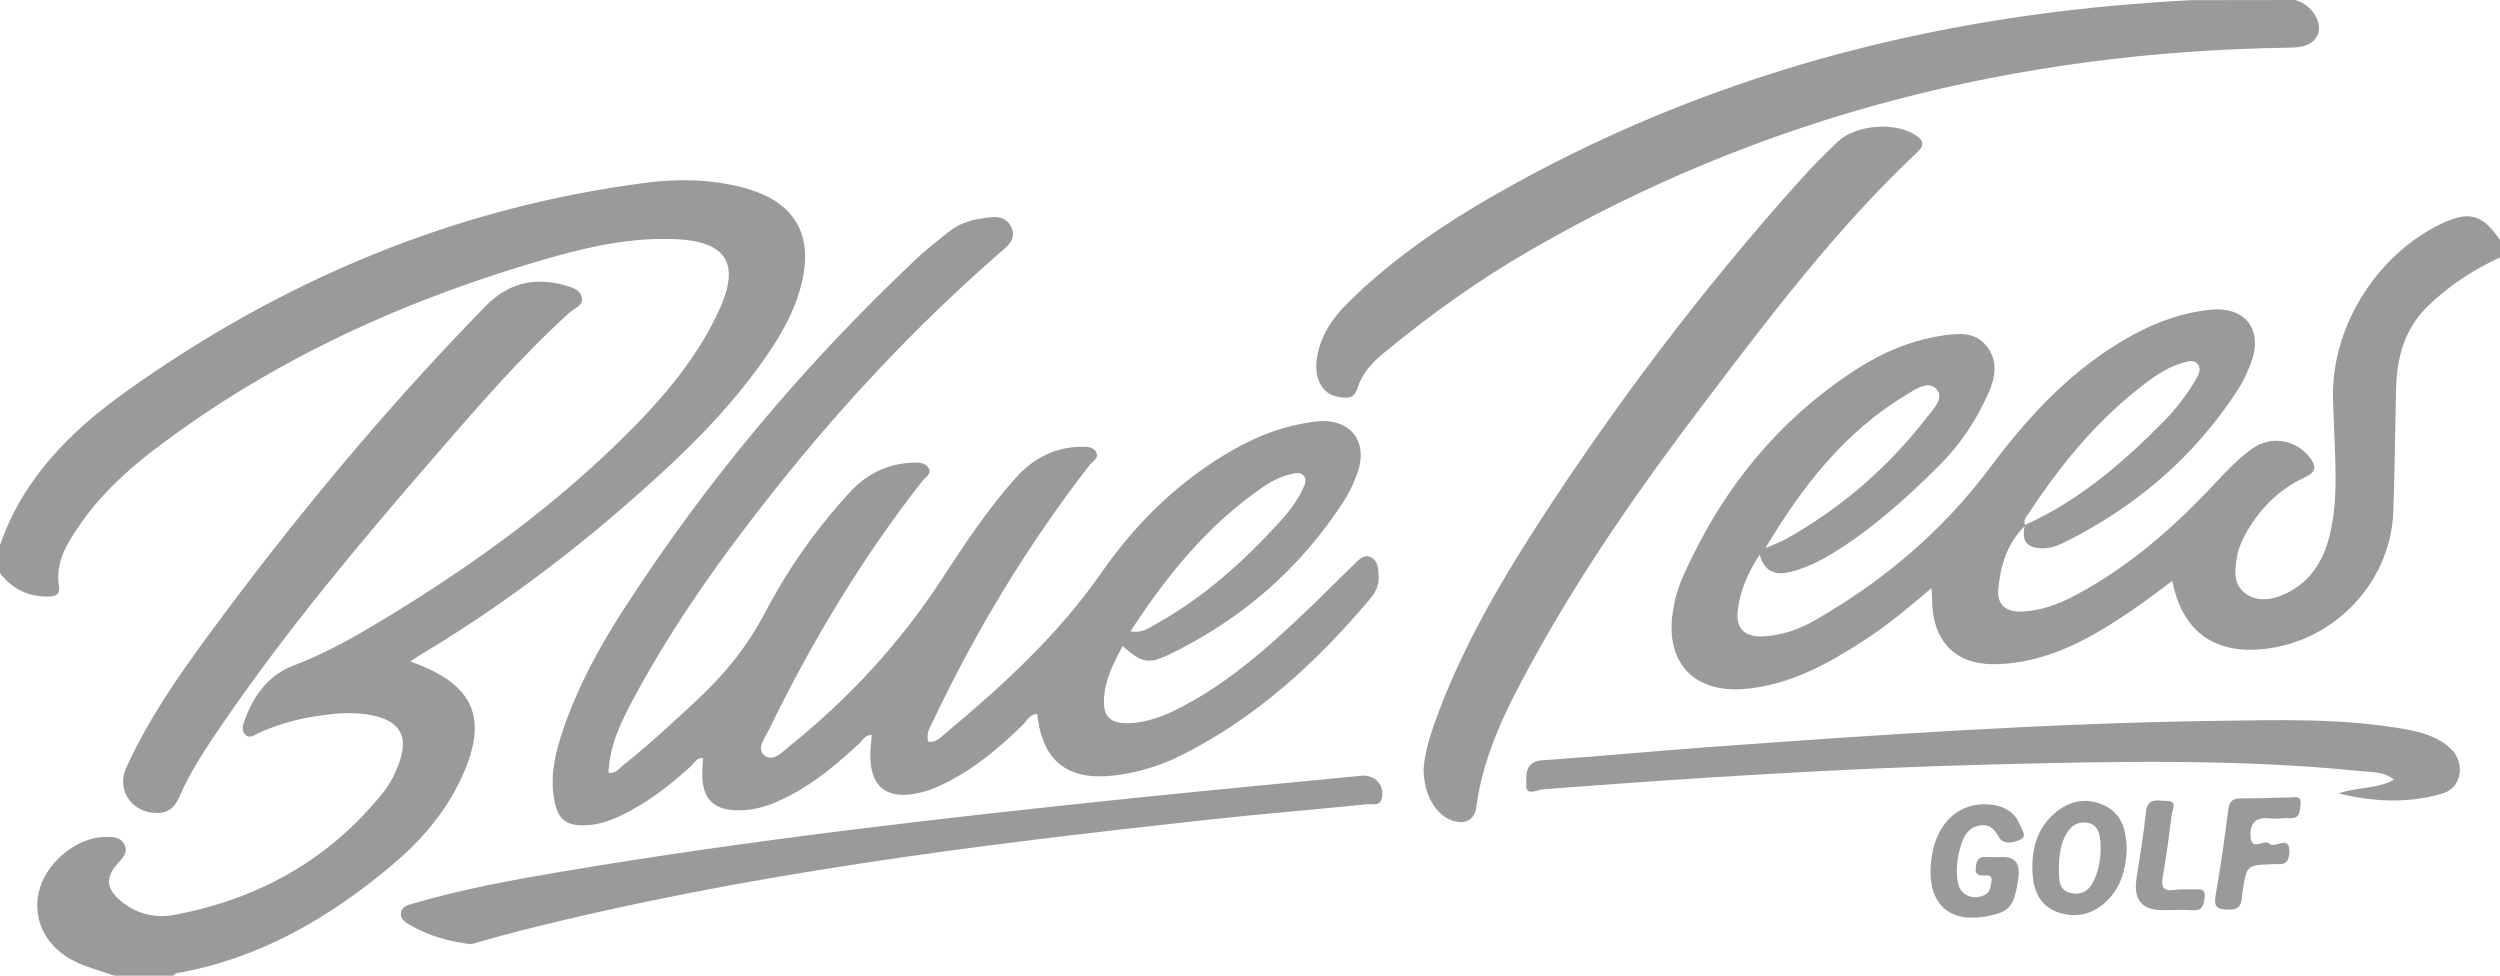
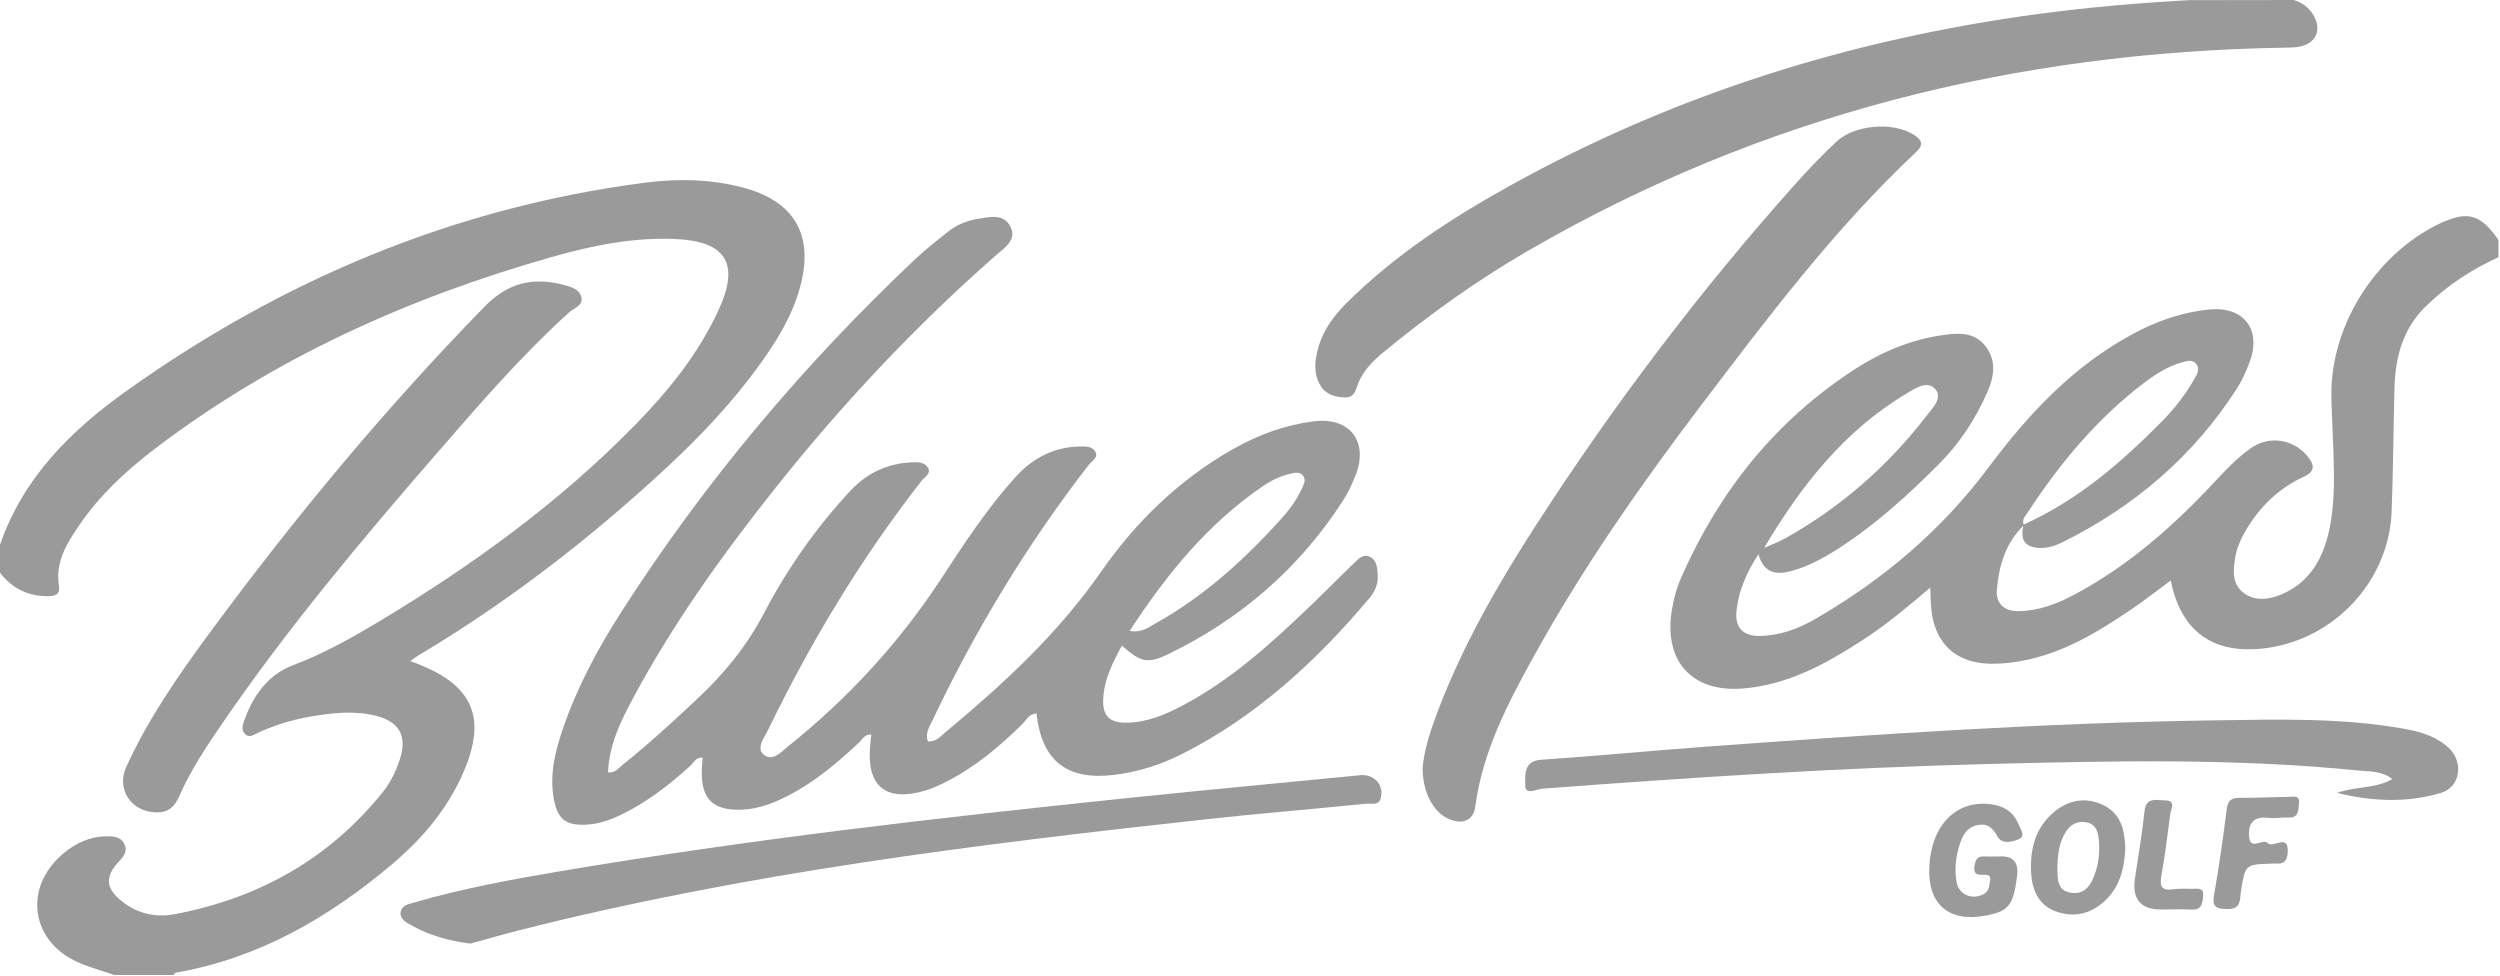
- <svg xmlns="http://www.w3.org/2000/svg" id="Layer_1" data-name="Layer 1" viewBox="0 0 640.56 250">
+ <svg xmlns="http://www.w3.org/2000/svg" id="Layer_1" data-name="Layer 1" viewBox="0 0 641 250">
  <defs>
    <style>
      .cls-1 {
        fill: #9A9A9A;
        stroke-width: 0px;
      }
    </style>
  </defs>
  <path class="cls-1" d="m627.24,56.55c-17.42,7.4-29.9,26.58-29.47,45.37.11,4.73.39,9.46.53,14.2.23,7.11.34,14.24-1.42,21.2-1.75,6.96-5.45,12.52-12.35,15.26-3.08,1.22-6.5,1.57-9.33-.63-2.99-2.31-2.62-5.76-2.09-9.02.42-2.5,1.46-4.82,2.74-6.99,3.57-6.01,8.39-10.74,14.77-13.67,2.89-1.33,2.94-2.88,1.17-5.11-3.61-4.58-9.91-5.6-14.68-2.24-3.51,2.49-6.47,5.6-9.41,8.76-10.55,11.31-22.08,21.46-35.84,28.79-4.48,2.39-9.17,4.16-14.35,4.23-3.71.05-5.8-2.05-5.52-5.46.5-6.11,2.21-11.93,6.79-16.45-.81,3.7.42,5.46,3.98,5.69,2.14.13,4.16-.5,6.01-1.42,18.43-9.15,33.59-22.04,44.76-39.42,1.35-2.1,2.39-4.45,3.27-6.79,3.12-8.32-1.47-14.35-10.3-13.5-7.03.68-13.57,2.99-19.78,6.35-15.21,8.23-26.64,20.45-36.86,34.15-12.03,16.11-27.12,28.88-44.52,38.91-4.26,2.47-8.88,4.14-13.89,4.3-4.48.14-6.72-2.11-6.21-6.55.59-5.12,2.59-9.76,5.62-14.4,1.33,4.74,4.42,5.35,8.14,4.38,4.49-1.18,8.53-3.38,12.4-5.87,9.41-6.05,17.62-13.52,25.51-21.39,5.45-5.41,9.56-11.67,12.63-18.66,1.75-3.96,2.44-8.03-.45-11.79-2.73-3.56-6.62-3.46-10.55-2.92-8.24,1.11-15.75,4.18-22.68,8.63-20.44,13.15-34.95,31.3-44.71,53.39-1.26,2.86-2.09,5.85-2.55,8.96-1.92,12.89,5.35,20.73,18.28,19.69,11.65-.94,21.45-6.4,30.96-12.59,5.94-3.86,11.37-8.42,17.08-13.28.1,2.24.1,3.98.28,5.69.93,8.64,6.31,13.66,15.02,13.83,2.64.06,5.33-.21,7.95-.69,10.6-1.91,19.62-7.33,28.35-13.28,3.4-2.31,6.63-4.86,10.05-7.37,2.45,12.2,9.81,18.17,21.45,17.61,18.91-.91,34.48-16.44,35.2-35.32.39-10.5.45-21.03.72-31.55.2-8.09,2.15-15.42,8.32-21.32,5.43-5.2,11.54-9.23,18.33-12.3v-4.44c-4.16-6.13-7.55-7.37-13.32-4.92Zm-107.36,74.86c8.32-12.69,17.91-24.25,30.13-33.44,2.84-2.14,5.85-4.04,9.31-5.02,1.26-.35,2.75-.91,3.75.3,1.12,1.38.2,2.83-.53,4.1-2.23,3.85-4.94,7.36-8.06,10.53-10.52,10.68-21.75,20.38-35.6,26.61-.54-1.28.42-2.18,1.01-3.08Zm-31.19-30.41c2.24-1.35,5.52-3.67,7.61-1.13,1.85,2.24-.93,4.92-2.49,6.94-9.89,12.82-21.89,23.25-36.03,31.2-1.72.97-3.62,1.64-5.45,2.45,9.43-15.83,20.44-29.96,36.36-39.46Z" />
  <path class="cls-1" d="m29.36,250c-3.33-1.16-6.8-2.04-9.96-3.55-7.47-3.56-11.06-10.54-9.5-17.72,1.61-7.41,9.45-14.08,16.84-14.29,1.95-.06,4.07-.09,5.11,1.89,1.1,2.1-.45,3.56-1.77,5.03-2.99,3.33-2.9,6.14.46,9.13,4.02,3.57,8.98,4.89,14.1,3.93,21.57-4.05,39.73-14.13,53.57-31.41,1.95-2.43,3.3-5.26,4.29-8.24,1.98-5.99-.05-9.76-6.22-11.27-5.59-1.37-11.2-.7-16.77.25-4.54.78-8.92,2.13-13.14,4.02-1.14.51-2.42,1.68-3.62.35-1.02-1.13-.44-2.54.02-3.79,2.29-6.25,6.14-11.43,12.4-13.79,7.83-2.96,15.03-7,22.13-11.26,23.69-14.24,45.99-30.35,65.4-50.18,8.74-8.93,16.57-18.57,21.76-30.09,5.14-11.42,1.64-17.09-11.01-17.71-10.95-.53-21.56,1.64-31.98,4.6-36.94,10.49-71.48,26.03-102.14,49.46-7.2,5.5-13.81,11.7-18.96,19.23-3.19,4.66-6.23,9.46-5.26,15.57.36,2.3-1,2.71-2.93,2.7-5.08,0-9.11-2.01-12.18-6.03v-7.12c5.89-17.18,18.16-29.31,32.4-39.46,40-28.52,84.11-47.09,133.06-53.42,8.26-1.07,16.58-.92,24.74,1.18,13.53,3.47,18.64,12.27,14.9,25.76-2.05,7.39-6.03,13.81-10.49,19.96-6.9,9.52-14.93,18.02-23.52,26-19.6,18.21-40.66,34.5-63.66,48.23-.73.44-1.41.96-2.27,1.55,16.59,5.8,20.31,14.77,12.73,30.53-4.12,8.56-10.27,15.59-17.47,21.64-16.22,13.65-34.12,24.03-55.35,27.71-.22.04-.39.39-.59.6-5.04,0-10.08,0-15.12,0Z" />
  <path class="cls-1" d="m353.24,147.1c-.13-1.66-.28-3.4-1.86-4.26-1.84-.99-3.08.49-4.23,1.57-3.42,3.27-6.74,6.68-10.15,9.96-10.39,9.98-20.93,19.74-33.8,26.53-4.49,2.38-9.13,4.33-14.32,4.4-4.43.08-6.26-1.79-6.01-6.25.26-4.86,2.38-9.1,4.78-13.52,4.74,4.16,6.42,4.83,11.89,2.19,18.53-8.97,33.61-22,44.8-39.35,1.36-2.1,2.43-4.43,3.32-6.77,3.22-8.47-1.67-14.66-10.62-13.59-7.47.91-14.37,3.43-20.88,7.13-13.81,7.82-24.93,18.64-33.91,31.54-11.06,15.88-25.06,28.77-39.78,41.02-1.31,1.07-2.48,2.58-4.55,2.39-.79-2.13.42-3.81,1.21-5.47,11.02-23.23,24.28-45.11,40.04-65.45.77-.99,2.47-1.76,1.71-3.28-.74-1.5-2.5-1.43-3.98-1.41-6.78.11-12.23,3.04-16.71,8.03-7.26,8.08-13.15,17.13-19.08,26.19-10.64,16.2-23.67,30.34-38.82,42.48-1.82,1.46-4.2,4.24-6.49,2.31-1.99-1.66.2-4.43,1.18-6.43,10.97-22.59,23.85-44,39.35-63.82.75-.97,2.47-1.77,1.62-3.28-.78-1.41-2.48-1.5-3.98-1.43-6.39.25-11.75,2.75-16.08,7.45-8.71,9.42-16.05,19.88-21.96,31.17-4.49,8.58-10.4,15.75-17.39,22.27-6.18,5.76-12.38,11.49-19,16.76-.99.78-1.77,2.05-3.64,1.87.26-7.02,3.23-13.11,6.43-19.07,10.34-19.26,23.03-36.95,36.61-54.02,17.11-21.5,35.85-41.46,56.52-59.59,2.15-1.9,5.35-3.86,3.61-7.27-1.74-3.42-5.36-2.48-8.39-1.98-2.79.47-5.43,1.53-7.67,3.33-2.77,2.23-5.6,4.4-8.18,6.83-28.81,27.17-54.13,57.26-75.52,90.61-6.01,9.37-11.27,19.17-14.91,29.74-2.03,5.9-3.57,11.95-2.39,18.29.97,5.15,3.07,6.79,8.3,6.52,2.99-.15,5.81-1.06,8.52-2.34,6.78-3.2,12.62-7.71,18.13-12.72.92-.82,1.47-2.29,3.2-2.13-.09,1.21-.2,2.38-.23,3.55-.1,7.07,2.89,10,10.04,9.81,4.42-.11,8.39-1.69,12.23-3.67,6.78-3.51,12.54-8.39,18.08-13.57.86-.79,1.42-2.2,3.12-2.03-.1,1.02-.21,1.9-.29,2.78-.97,10.53,4.03,14.62,14.22,11.56,1.84-.55,3.6-1.4,5.31-2.26,7.36-3.71,13.57-8.96,19.42-14.69,1.07-1.06,1.77-2.78,3.71-2.77,1.32,12.16,7.8,17.2,19.95,15.71,6.11-.74,11.86-2.57,17.33-5.33,19.12-9.67,34.51-23.85,48.17-40.1,1.51-1.8,2.21-3.79,2.01-6.14Zm-29.52-22.4c2.2-1.51,4.62-2.67,7.25-3.27,1.14-.25,2.44-.53,3.23.68.64.98.14,2-.29,2.96-1.48,3.27-3.69,6.11-6.08,8.72-9.23,10.1-19.33,19.21-31.36,25.94-1.85,1.03-3.65,2.59-6.82,2.03,9.49-14.55,19.99-27.42,34.07-37.05Z" />
  <path class="cls-1" d="m561.35.04c8.92-.02,17.84-.03,26.77-.04,2.22.68,3.96,1.99,5.12,4.01,2.04,3.55.68,6.9-3.28,7.88-1.27.31-2.64.31-3.96.33-69.16,1.07-134.26,17.31-194.34,52.15-12.97,7.52-25.13,16.23-36.71,25.75-2.78,2.28-5.33,4.76-6.7,8.14-.72,1.76-.87,3.77-3.6,3.64-2.72-.13-4.96-.92-6.3-3.4-1.26-2.32-1.3-4.82-.82-7.36,1-5.3,3.8-9.54,7.57-13.29,12.5-12.47,27.14-22,42.47-30.47,42.11-23.29,87.25-37.36,134.86-43.77,12.93-1.74,25.91-2.87,38.93-3.57Z" />
  <path class="cls-1" d="m364.76,196.96c.31-4.44,2-9.66,3.95-14.78,6.41-16.83,15.33-32.37,25.06-47.44,20.04-31.04,42.28-60.43,66.92-87.97,3.26-3.64,6.67-7.16,10.23-10.5,4.58-4.29,14.37-5.07,19.61-1.82,1.89,1.17,3.02,2.4.83,4.46-20.94,19.67-38.14,42.52-55.41,65.29-15.58,20.54-30.33,41.69-42.81,64.3-6.66,12.06-13.02,24.29-14.87,38.27-.47,3.54-3.16,4.7-6.62,3.3-3.97-1.6-6.92-6.75-6.88-13.12Z" />
  <path class="cls-1" d="m599.24,203.28c4.67-1.65,9.73-1.05,14.14-3.5-2.49-2.12-5.64-1.92-8.59-2.21-31.33-3.17-62.75-2.49-94.15-1.7-38.52.97-76.96,3.44-115.37,6.37-1.42.11-4.25,1.81-4.2-.97.04-2.39-.59-6.15,4.11-6.47,14.04-.96,28.05-2.31,42.09-3.34,43.59-3.18,87.2-6.16,130.92-6.77,16.14-.23,32.31-.69,48.31,2.19,4.1.74,8.13,1.91,11.3,4.82,3.95,3.63,3.08,10.1-1.9,11.59-8.77,2.62-17.74,2.21-26.66,0Z" />
  <path class="cls-1" d="m120.59,241.94c-5.73-.75-10.55-2.14-15-4.63-1.39-.78-3.18-1.64-2.84-3.56.29-1.63,2.07-1.96,3.48-2.36,12.26-3.56,24.8-5.88,37.36-8,48.39-8.16,97.12-13.75,145.91-18.81,19.75-2.05,39.53-3.88,59.29-5.82,3.54-.35,6.19,2.56,5.2,6-.54,1.89-2.49,1.18-3.78,1.31-13.56,1.38-27.16,2.48-40.71,3.96-59.24,6.48-118.35,13.79-176.26,28.46-4.44,1.12-8.83,2.41-12.65,3.45Z" />
  <path class="cls-1" d="m512.79,219.59q5.1-.25,4.38,5.14c-1.01,7.53-2.13,8.91-8.11,10.04-9.48,1.78-14.89-2.98-14.38-12.65.56-10.71,7.04-17.14,15.97-15.89,3.18.45,5.6,2,6.83,4.98.5,1.22,1.97,3.08.28,3.88-1.65.78-4.43,1.52-5.6-.62-1.28-2.34-2.69-3.45-5.22-2.9-2.65.58-3.77,2.67-4.5,5.02-.98,3.15-1.37,6.4-.76,9.64.61,3.22,4.02,4.57,6.92,3.02,1.46-.78,1.4-2.14,1.65-3.41.34-1.68-.91-1.56-1.92-1.54-1.36.02-2.3-.18-2.1-1.93.19-1.62.5-2.92,2.57-2.79,1.33.08,2.66.01,4,.01Z" />
  <path class="cls-1" d="m539.13,206.35c-4.25-1.98-8.49-1.31-12.13,1.57-5.25,4.16-6.63,10.01-6.18,16.33.3,4.19,2.05,7.9,6.29,9.43,4.52,1.64,8.81.74,12.4-2.54,4-3.65,5.2-8.47,5.42-13.69-.15-4.6-1.14-8.93-5.81-11.11Zm-1.91,17.46c-.99,2.97-2.58,5.65-6.21,5.09-3.82-.57-3.36-3.87-3.5-6.23.08-3.55.4-6.63,2.14-9.35,1.2-1.89,2.97-2.92,5.26-2.49,2.53.47,3.06,2.52,3.25,4.65.24,2.83-.04,5.62-.93,8.32Z" />
  <path class="cls-1" d="m581.59,216.31c1.52.99,5.27-2.62,4.98,2.24-.12,1.96-.81,3.08-2.95,2.86-.44-.05-.89.01-1.33.03-6.67.22-6.63.23-7.72,7.14-.32,2,.16,4.54-3.42,4.5-2.8-.04-4.03-.41-3.46-3.64,1.28-7.28,2.31-14.61,3.24-21.95.29-2.28,1.2-2.96,3.39-2.93,4.14.05,8.29-.2,12.43-.24,1.18-.01,3-.58,2.71,1.69-.21,1.64.03,3.76-2.74,3.61-1.62-.09-3.28.29-4.88.09-3.5-.44-5.34.8-5.2,4.47.17,4.44,3.72.35,4.95,2.14Z" />
  <path class="cls-1" d="m554.79,233.19q-8.64.35-7.38-8.03c.85-5.69,1.85-11.36,2.43-17.08.4-3.86,3.1-2.87,5.22-2.87,2.99,0,1.55,2.22,1.39,3.54-.66,5.27-1.36,10.53-2.27,15.76-.46,2.62-.08,3.95,2.95,3.51,1.59-.23,3.24-.14,4.86-.12,1.37.02,3.16-.54,2.89,1.99-.2,1.9-.46,3.5-3.02,3.33-2.35-.15-4.72-.03-7.08-.03Z" />
  <path class="cls-1" d="m40.08,208.29c-6.33-.04-10.32-5.87-7.75-11.55,5.61-12.35,13.3-23.44,21.3-34.3,21.73-29.51,45.07-57.67,70.7-83.91,5.88-6.02,12.42-7.57,20.21-5.48,1.87.5,4.05,1.08,4.53,3.14.5,2.14-1.86,2.75-3.12,3.88-12.45,11.27-23.38,23.98-34.35,36.62-19.04,21.95-37.71,44.2-54.19,68.19-4.28,6.23-8.51,12.5-11.54,19.47-1.11,2.56-2.91,4.06-5.82,3.95Z" />
  <path class="cls-1" d="m518.81,134.52s.04-.03.06-.03c.01.03.03.06.04.1-.04-.03-.09-.08-.1-.08Z" />
</svg>
